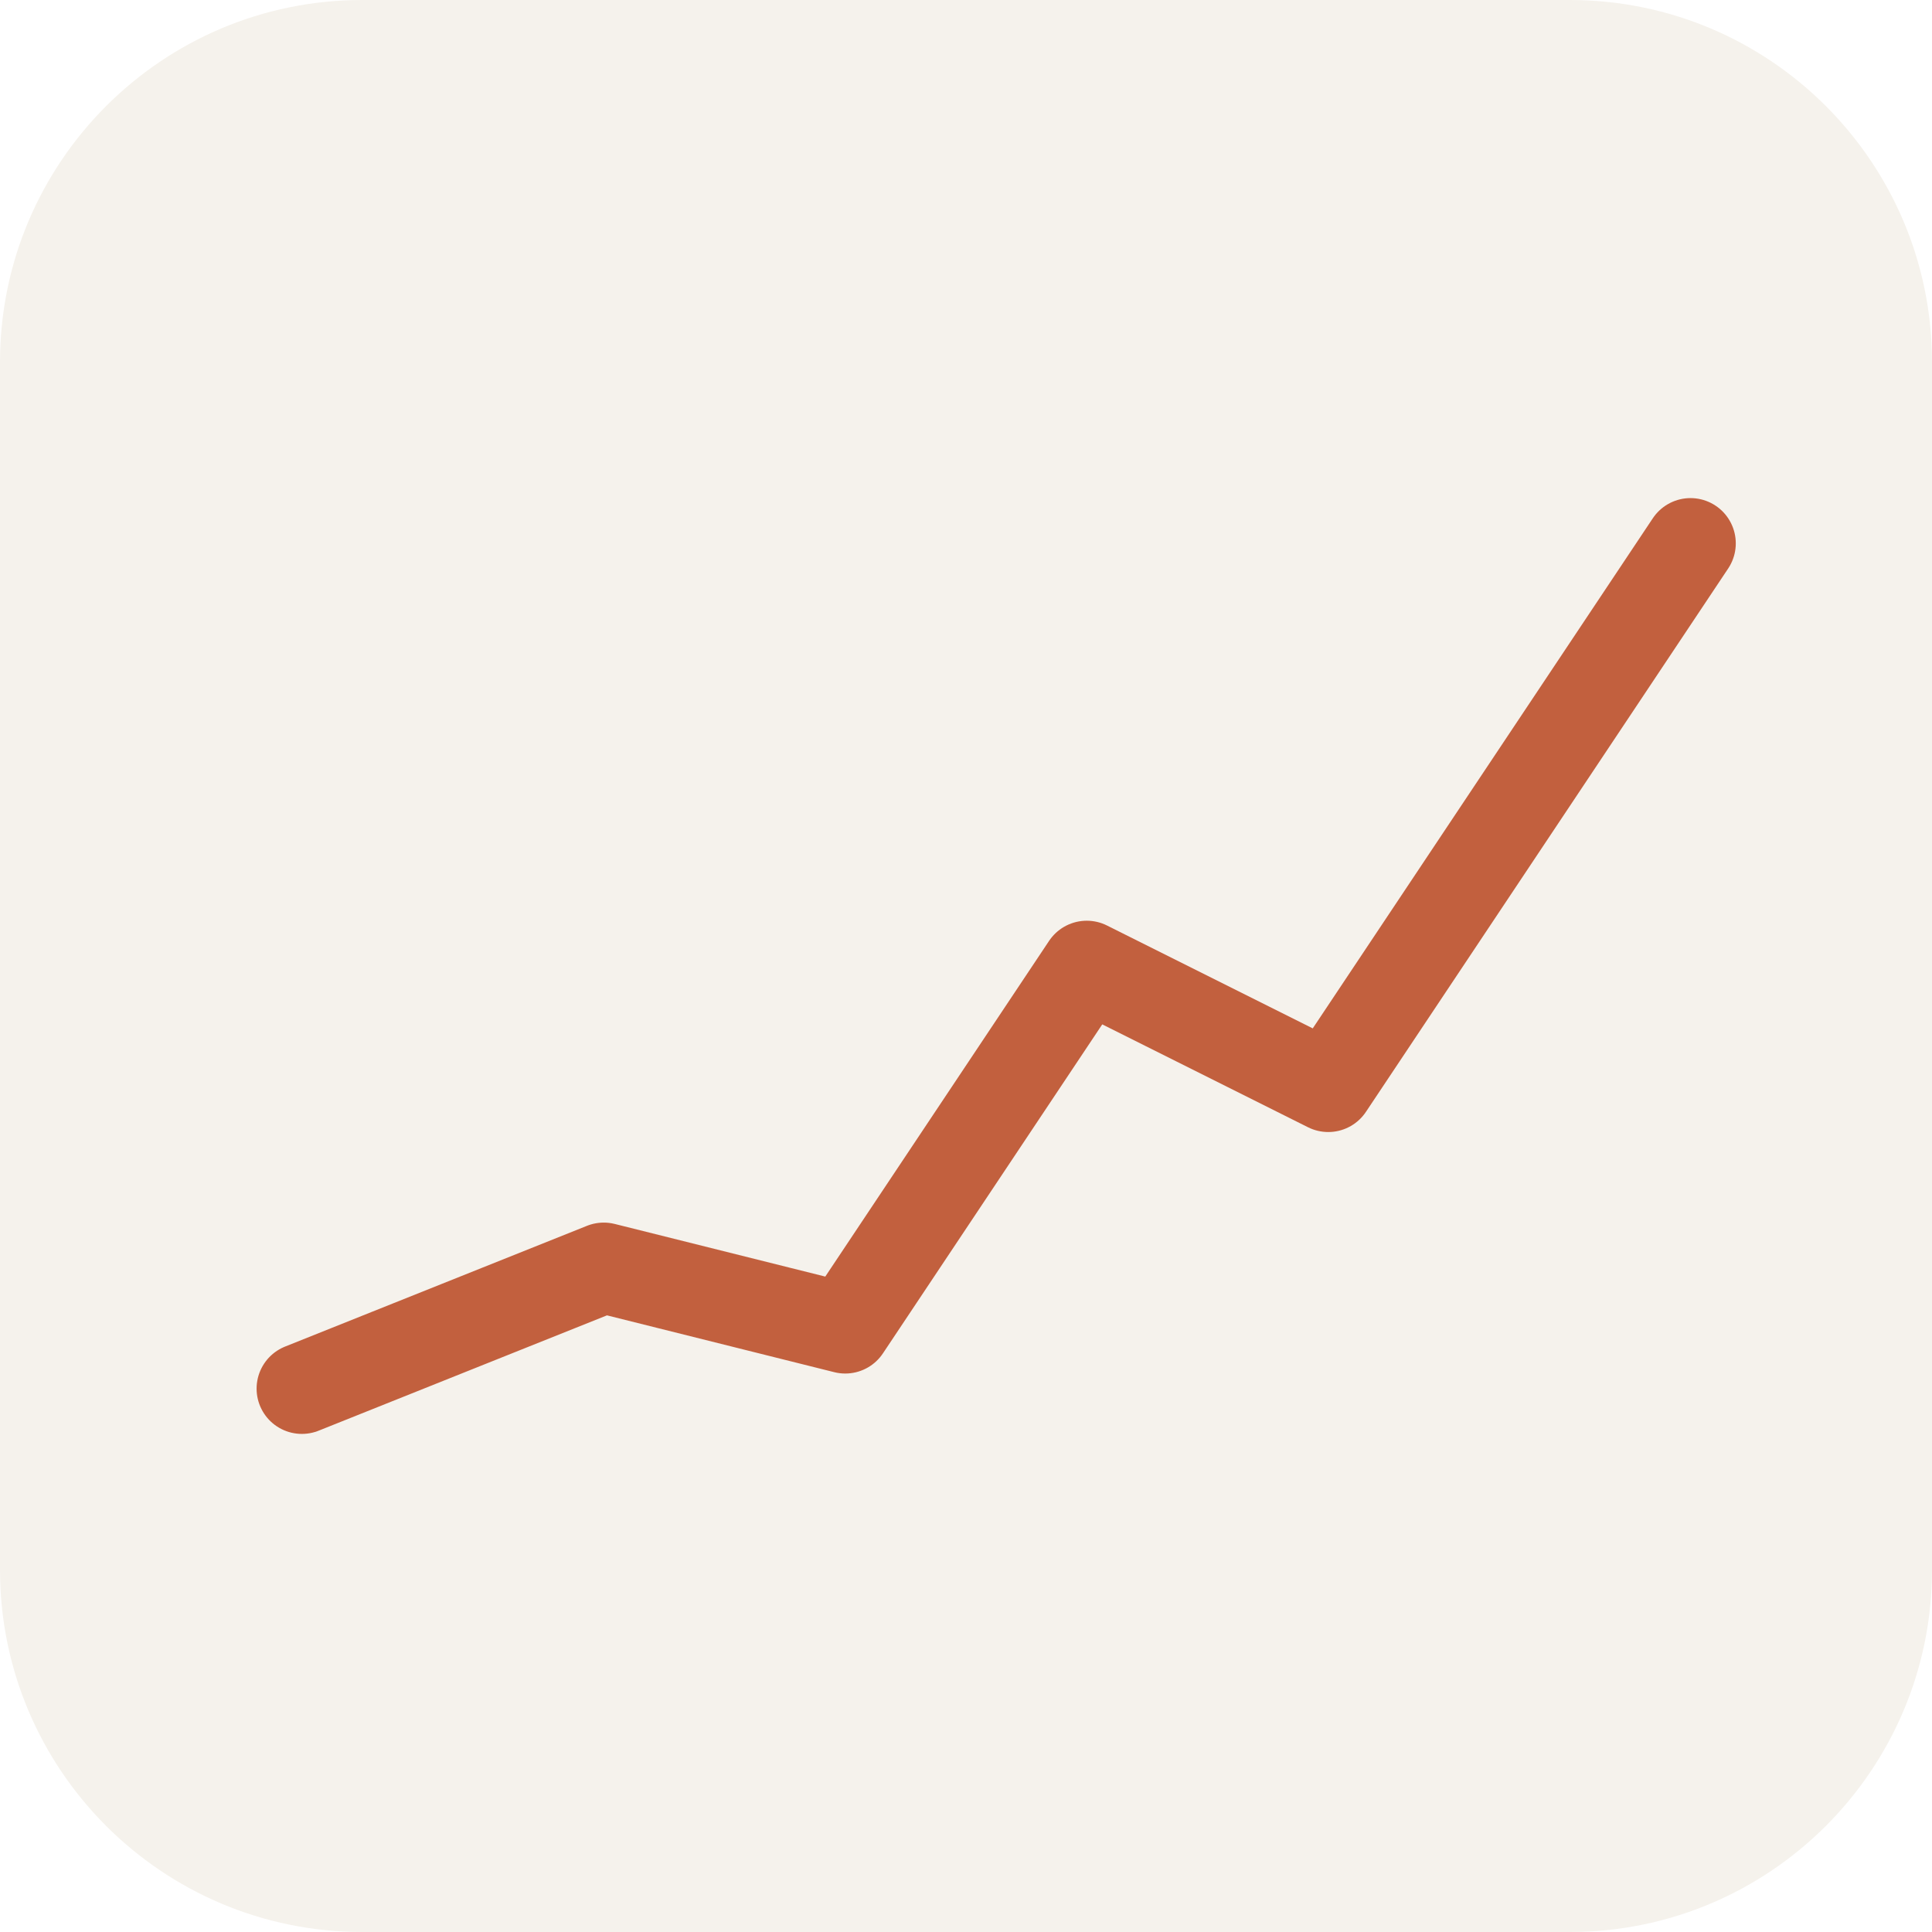
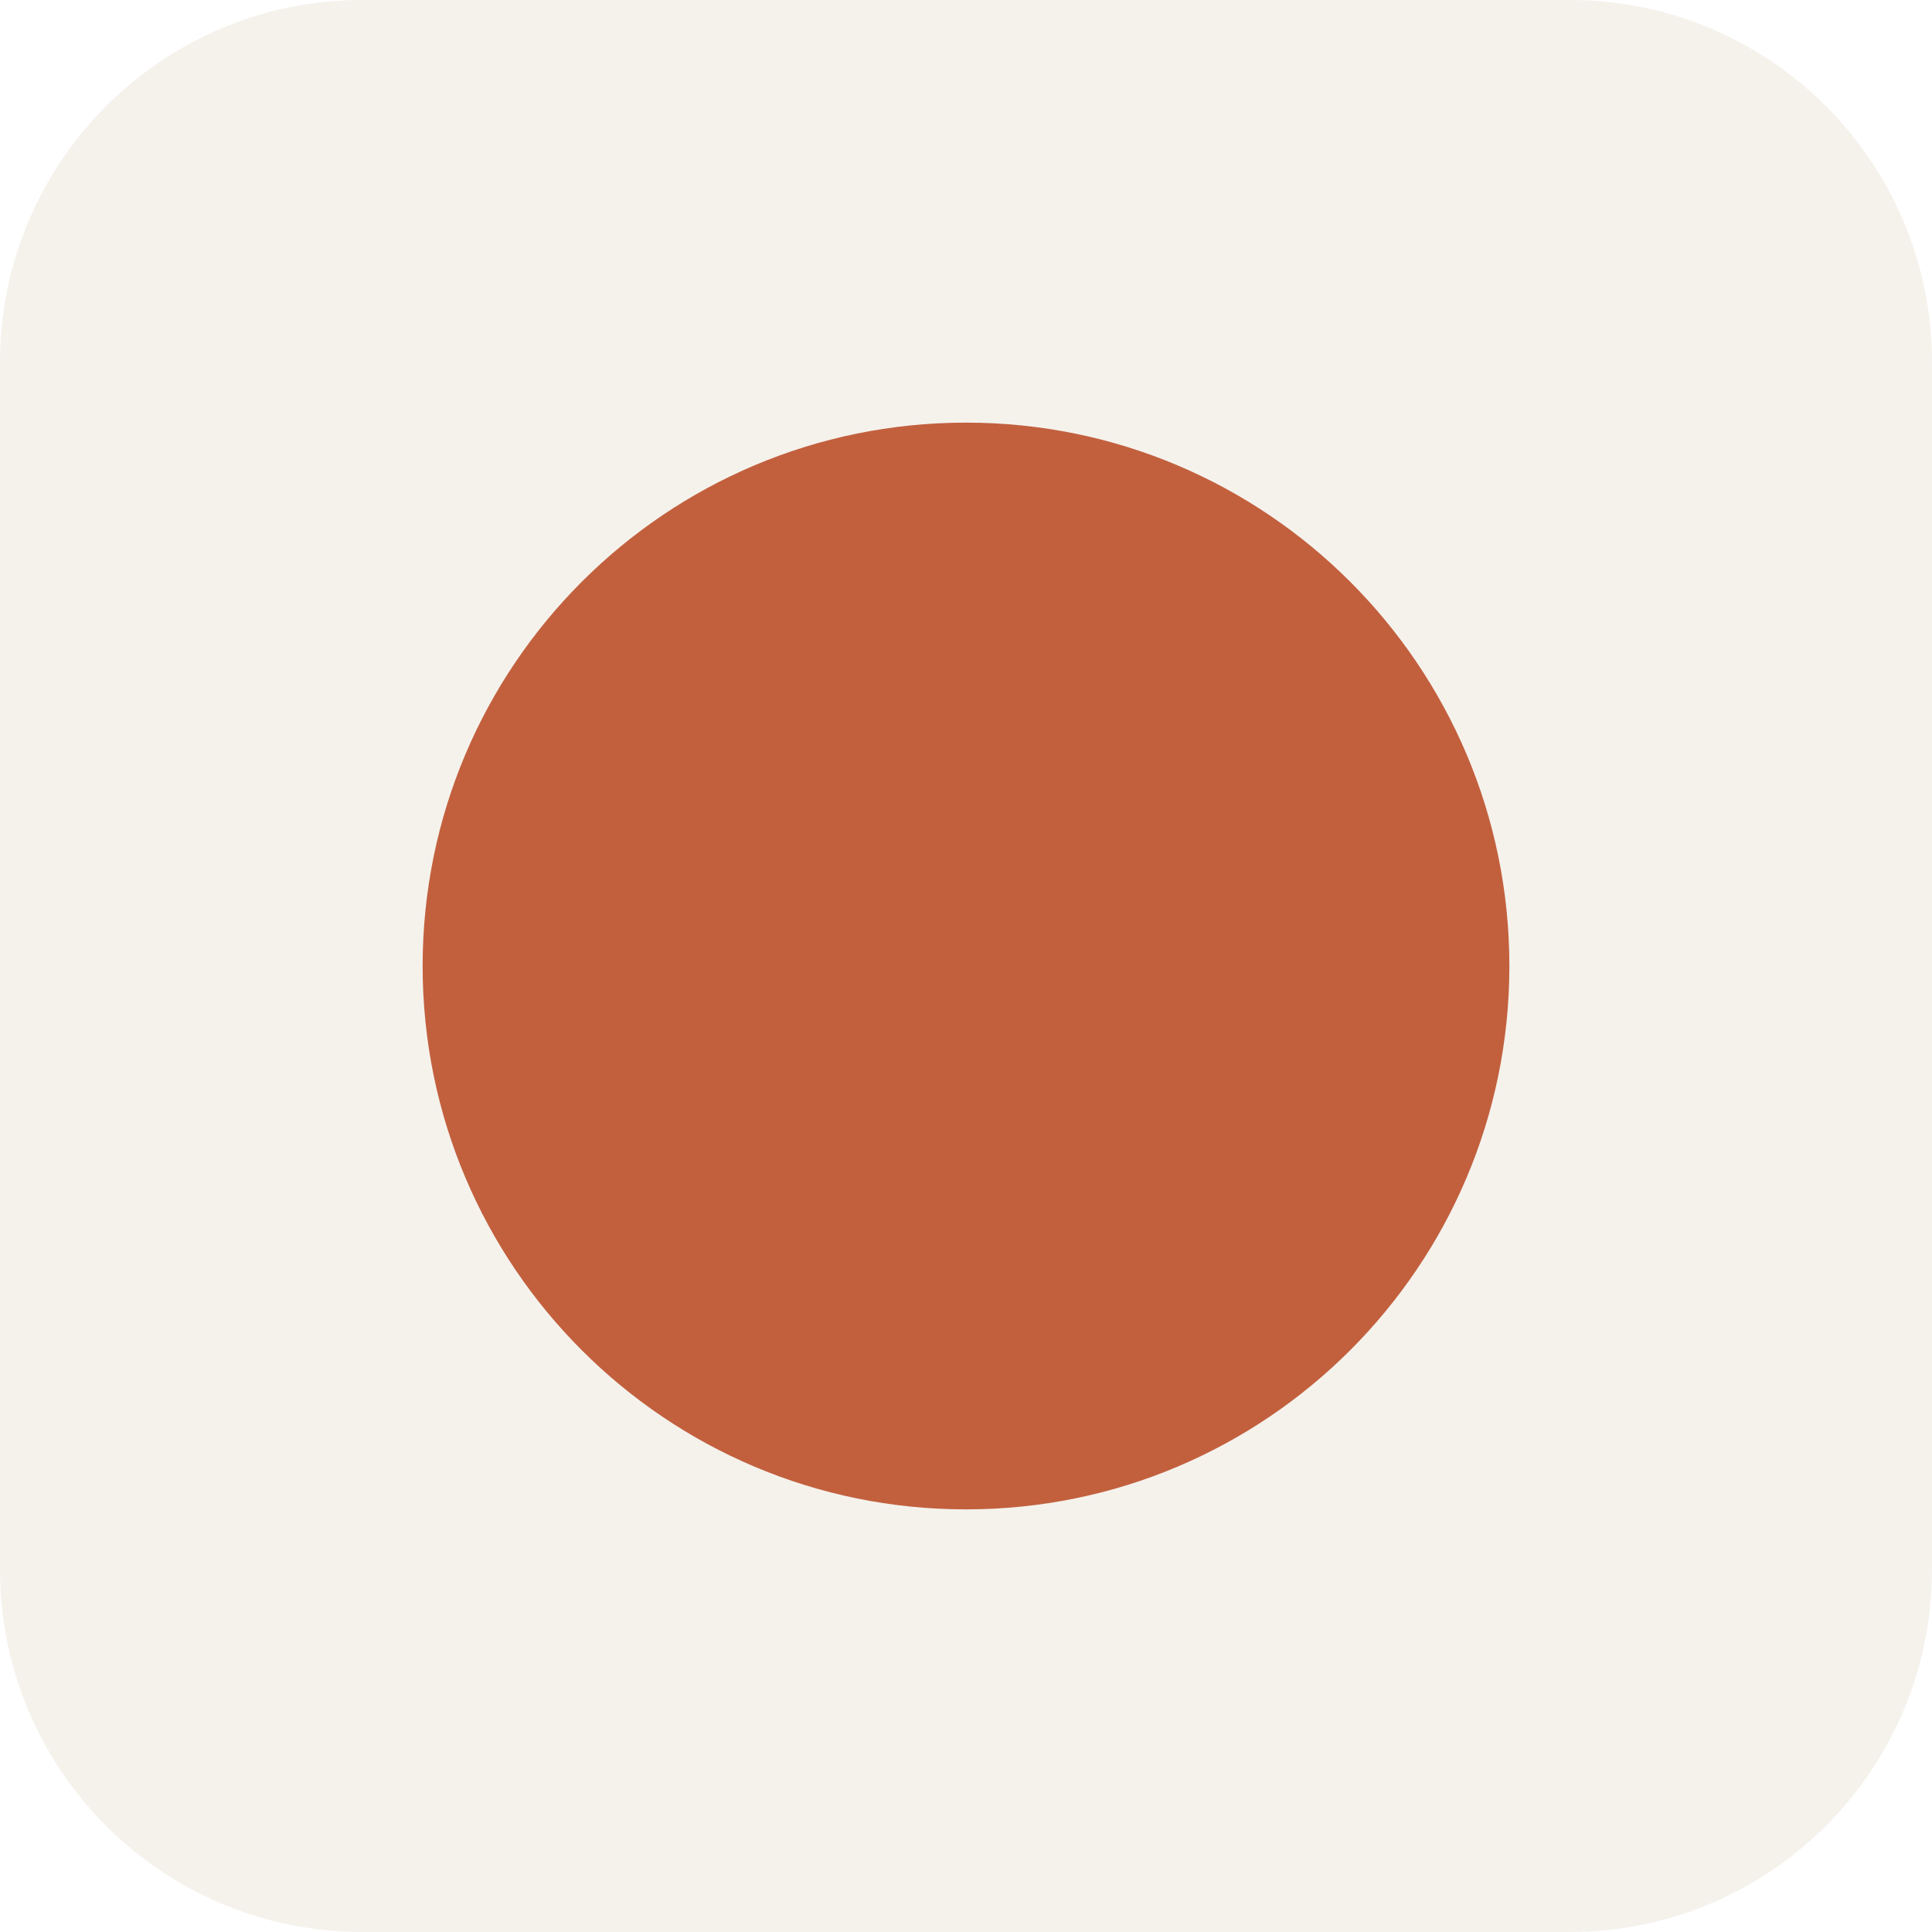
- <svg xmlns="http://www.w3.org/2000/svg" viewBox="0 0 64 64">
-   <rect width="64" height="64" rx="12" fill="#F5F2EC" />
-   <polyline points="10,46 20,42 28,44 36,32 44,36 56,18" fill="none" stroke="#C2603E" stroke-width="3" stroke-linecap="round" stroke-linejoin="round" />
+ <svg xmlns="http://www.w3.org/2000/svg" viewBox="0 0 32 32" role="img" aria-label="Fated AI">
+   <rect width="32" height="32" rx="6" fill="#F5F2EC" />
+   <circle cx="16" cy="16" r="9" fill="#C2603E" />
</svg>
